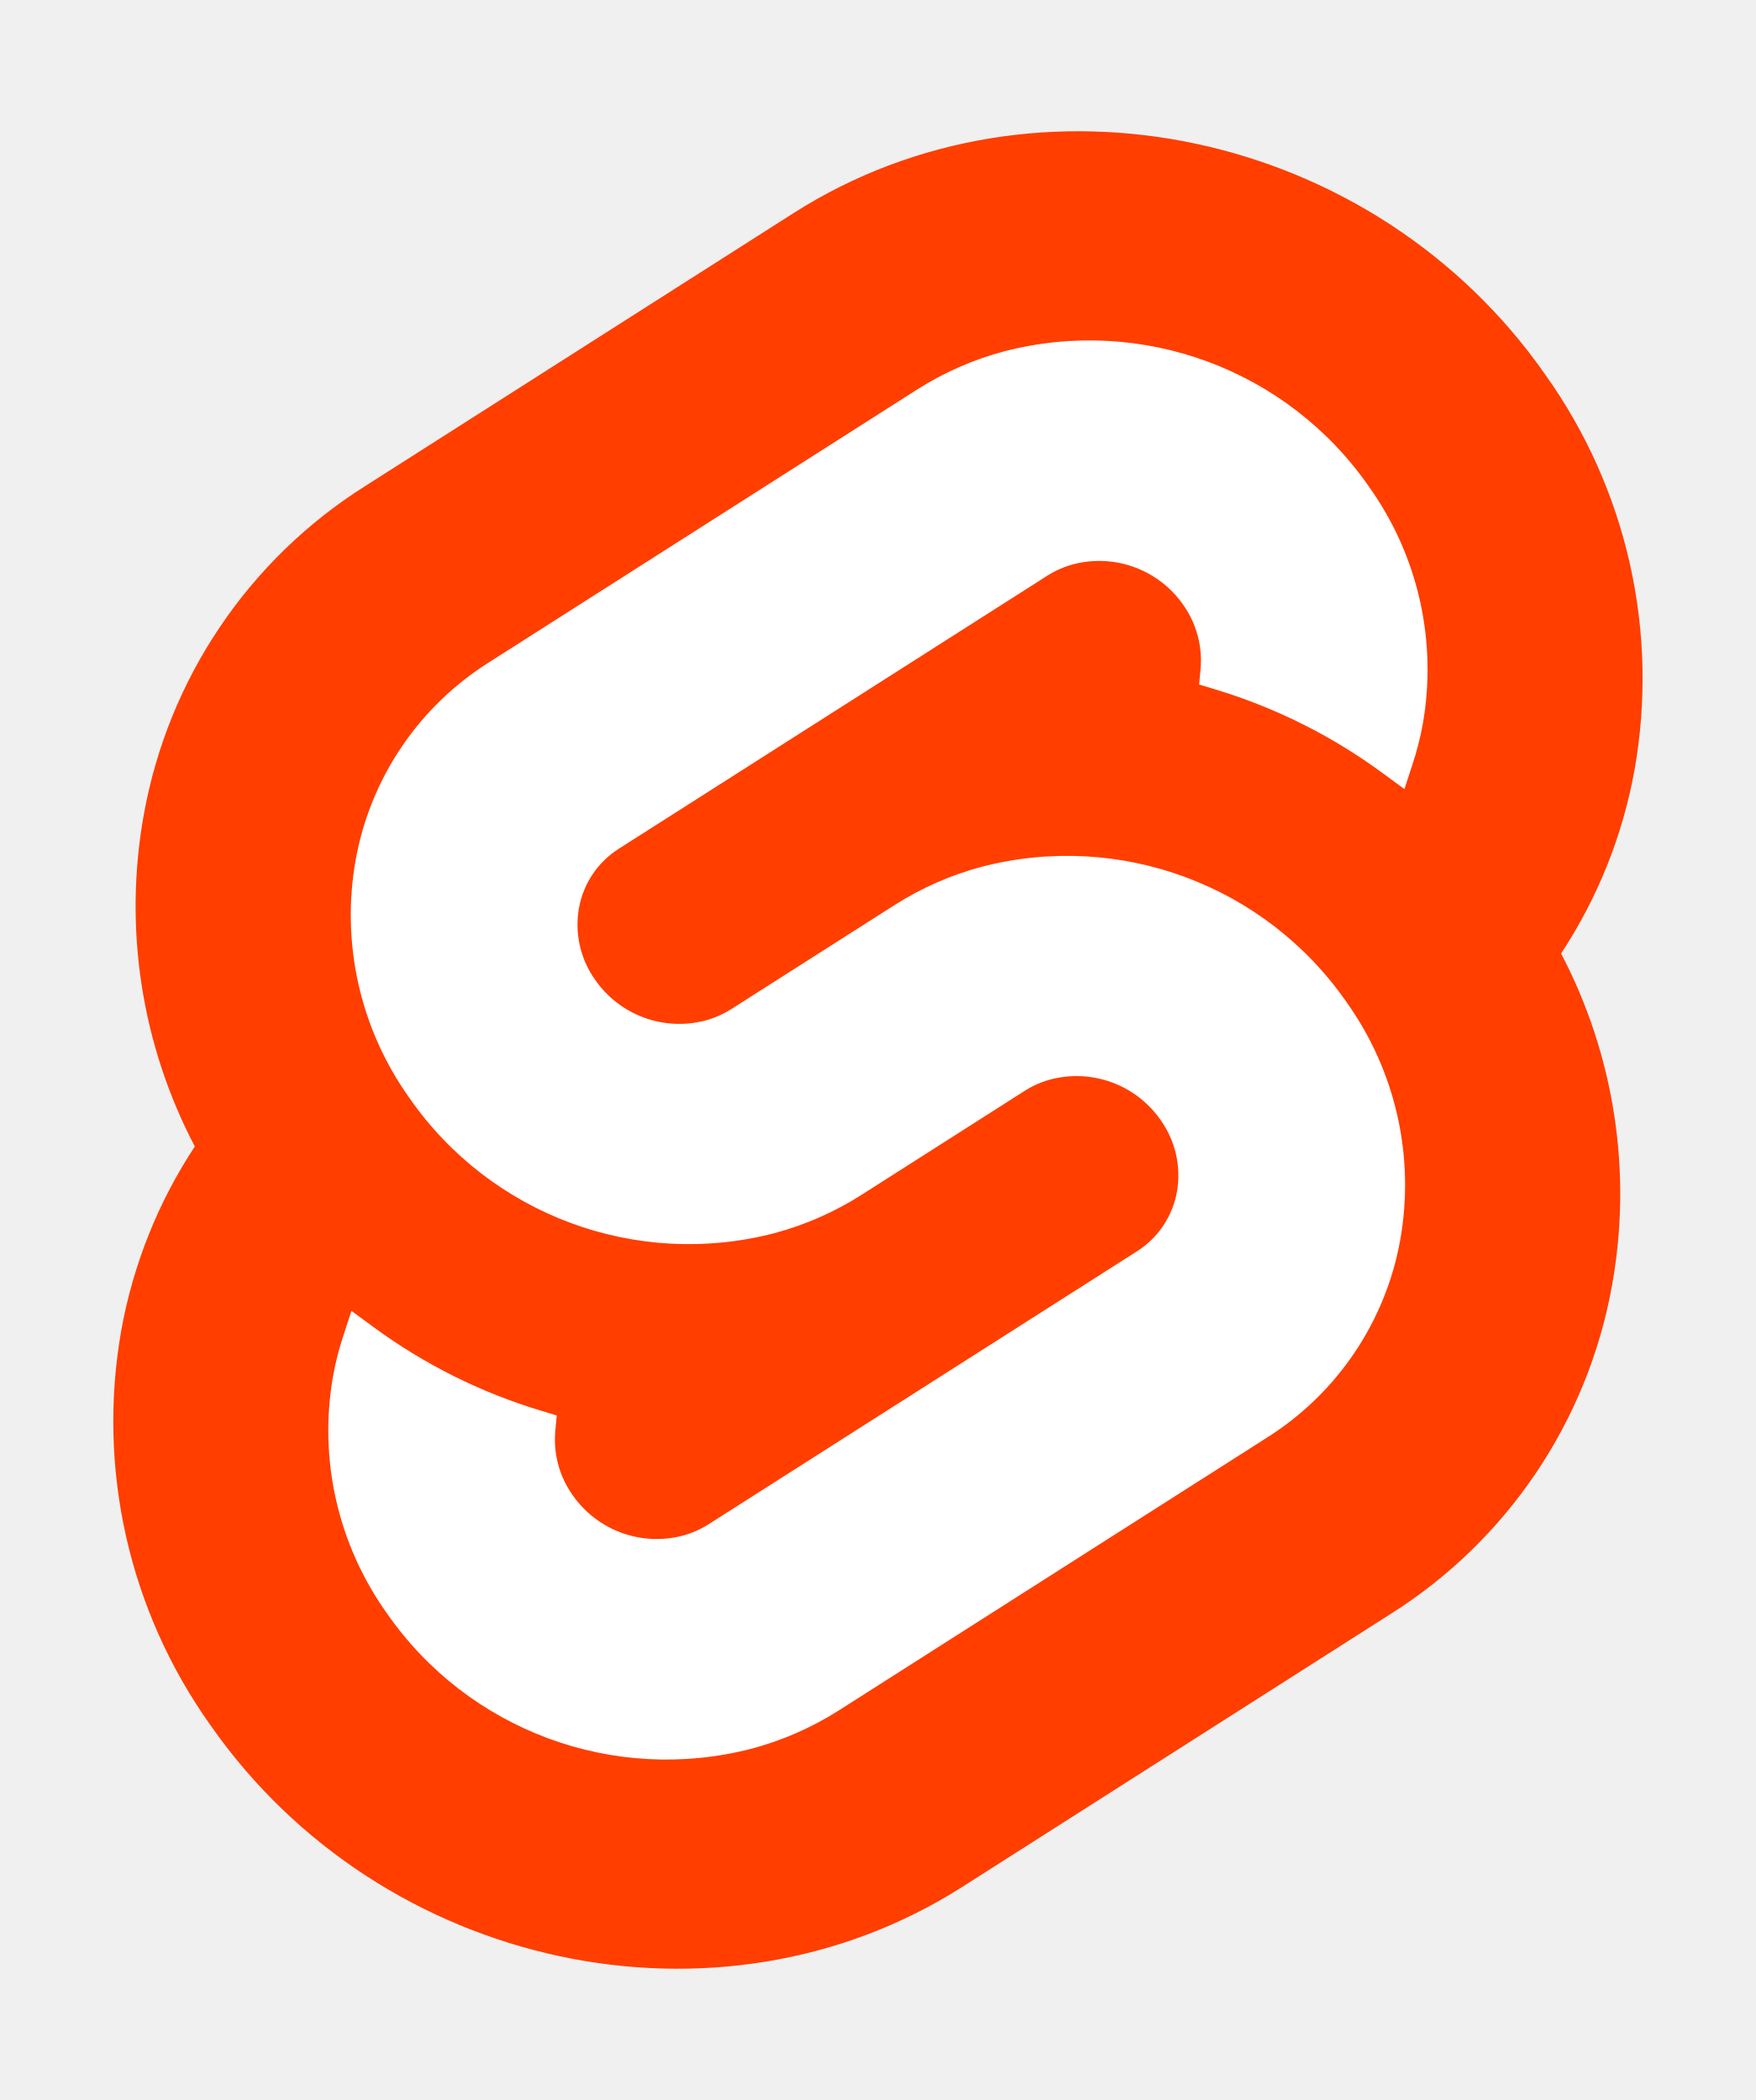
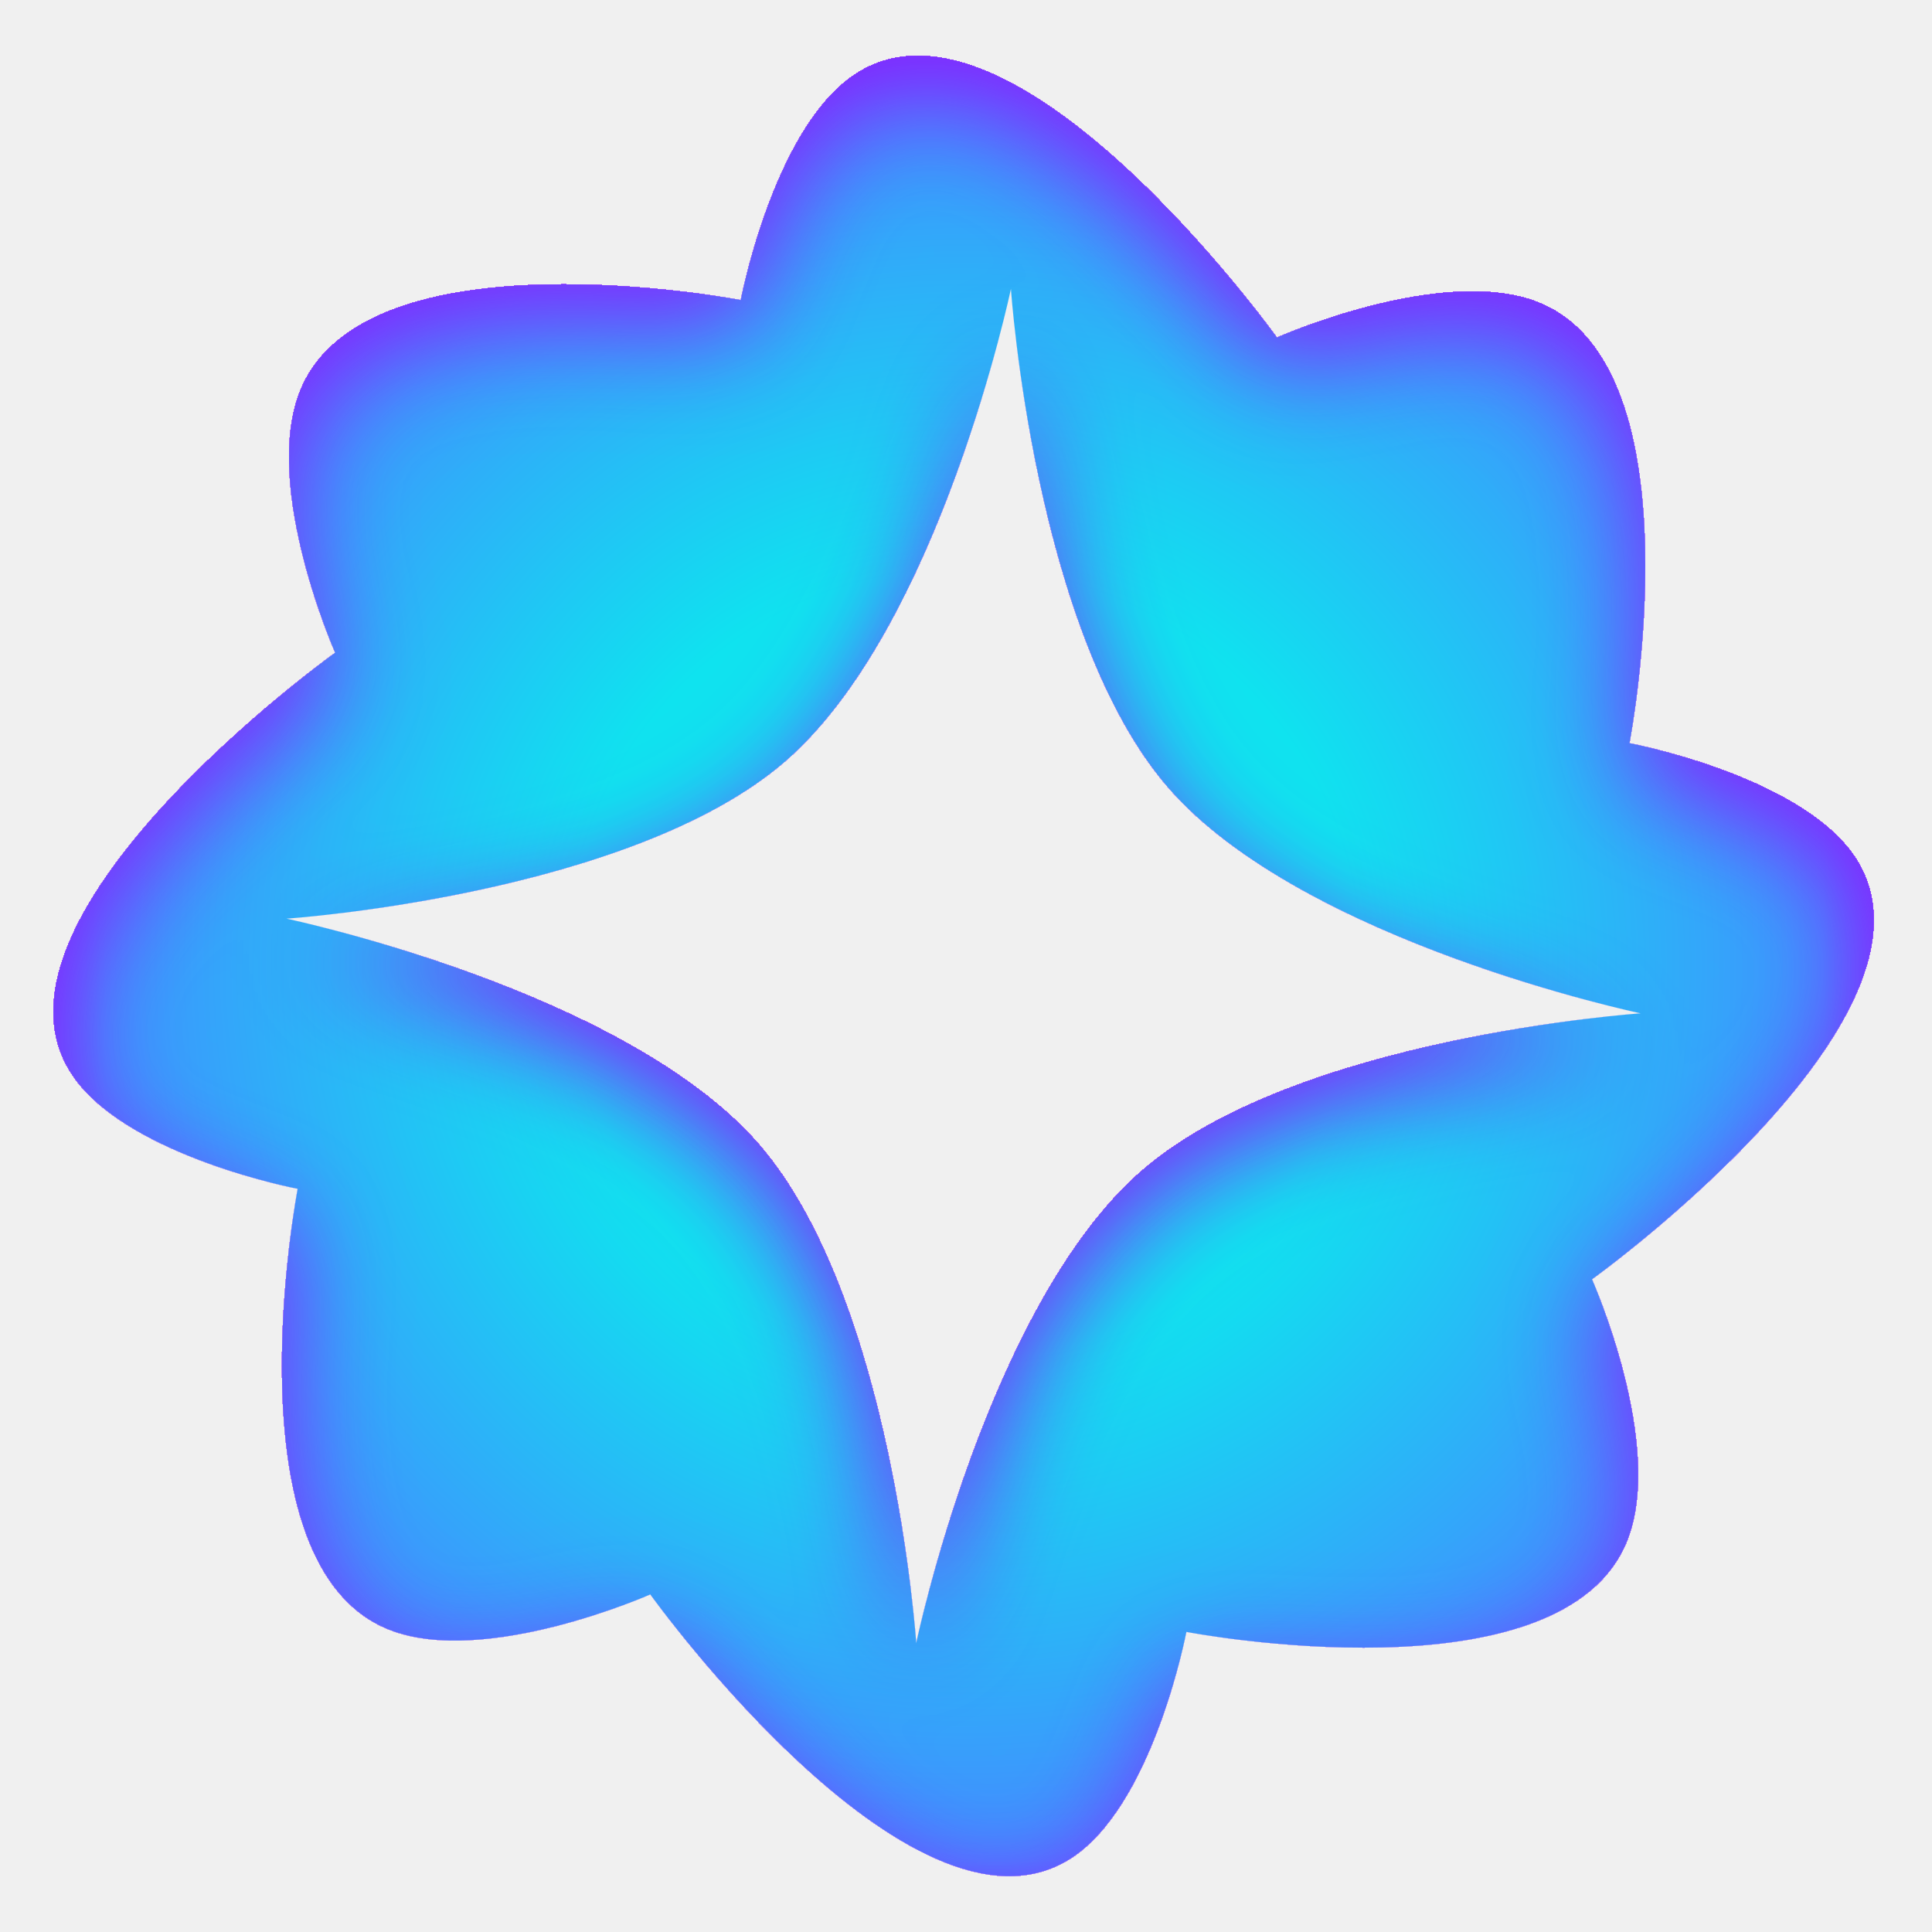
- <svg xmlns="http://www.w3.org/2000/svg" width="107" height="128" viewBox="0 0 107 128">
-   <path d="M94.157 22.819c-10.4-14.885-30.94-19.297-45.792-9.835L22.282 29.608A29.92 29.92 0 0 0 8.764 49.65a31.5 31.5 0 0 0 3.108 20.231 30 30 0 0 0-4.477 11.183 31.9 31.9 0 0 0 5.448 24.116c10.402 14.887 30.942 19.297 45.791 9.835l26.083-16.624A29.92 29.92 0 0 0 98.235 78.35a31.53 31.53 0 0 0-3.105-20.232 30 30 0 0 0 4.474-11.182 31.88 31.88 0 0 0-5.447-24.116" style="fill:#ff3e00" />
-   <path d="M45.817 106.582a20.72 20.72 0 0 1-22.237-8.243 19.17 19.17 0 0 1-3.277-14.503 18 18 0 0 1 .624-2.435l.49-1.498 1.337.981a33.6 33.6 0 0 0 10.203 5.098l.97.294-.09.968a5.85 5.85 0 0 0 1.052 3.878 6.24 6.24 0 0 0 6.695 2.485 5.8 5.8 0 0 0 1.603-.704L69.27 76.28a5.43 5.43 0 0 0 2.45-3.631 5.8 5.8 0 0 0-.987-4.371 6.24 6.24 0 0 0-6.698-2.487 5.7 5.7 0 0 0-1.6.704l-9.953 6.345a19 19 0 0 1-5.296 2.326 20.72 20.72 0 0 1-22.237-8.243 19.17 19.17 0 0 1-3.277-14.502 17.99 17.99 0 0 1 8.13-12.052l26.081-16.623a19 19 0 0 1 5.3-2.329 20.72 20.72 0 0 1 22.237 8.243 19.17 19.17 0 0 1 3.277 14.503 18 18 0 0 1-.624 2.435l-.49 1.498-1.337-.98a33.6 33.6 0 0 0-10.203-5.1l-.97-.294.09-.968a5.86 5.86 0 0 0-1.052-3.878 6.24 6.24 0 0 0-6.696-2.485 5.8 5.8 0 0 0-1.602.704L37.73 51.72a5.42 5.42 0 0 0-2.449 3.63 5.79 5.79 0 0 0 .986 4.372 6.24 6.24 0 0 0 6.698 2.486 5.8 5.8 0 0 0 1.602-.704l9.952-6.342a19 19 0 0 1 5.295-2.328 20.72 20.72 0 0 1 22.237 8.242 19.17 19.17 0 0 1 3.277 14.503 18 18 0 0 1-8.13 12.053l-26.081 16.622a19 19 0 0 1-5.3 2.328" style="fill:#fff" />
+ <svg xmlns="http://www.w3.org/2000/svg" width="144" height="144" viewBox="0 0 144 144" fill="none">
+   <g filter="url(#filter0_i_4094_145)">
+     <path fill-rule="evenodd" clip-rule="evenodd" d="M63.332 5.829C74.984 -2.822 95.073 25.029 95.171 25.164C95.171 25.164 107.496 19.713 114.626 22.531C126.816 27.348 121.45 55.395 121.45 55.395C121.526 55.409 133.715 57.752 137.991 63.512C146.641 75.163 118.794 95.251 118.656 95.351C118.656 95.351 124.106 107.676 121.289 114.807C116.471 126.996 88.425 121.63 88.425 121.63C88.41 121.706 86.067 133.895 80.308 138.171C68.657 146.82 48.571 118.978 48.469 118.836C48.469 118.836 36.143 124.287 29.013 121.469C16.823 116.652 22.19 88.605 22.19 88.605C22.118 88.592 9.925 86.249 5.648 80.488C-3.001 68.837 24.845 48.749 24.984 48.649C24.984 48.649 19.533 36.324 22.351 29.193C27.168 17.004 55.215 22.37 55.215 22.37C55.228 22.298 57.571 10.105 63.332 5.829ZM75.349 21.529C75.344 21.555 70.032 46.738 58.543 56.726C47.053 66.714 21.378 68.469 21.349 68.471C21.381 68.477 46.559 73.789 56.546 85.277C66.539 96.773 68.29 122.471 68.29 122.471C68.29 122.471 73.601 97.267 85.097 87.274C96.593 77.281 122.291 75.529 122.291 75.529C122.291 75.529 97.087 70.219 87.093 58.723C77.106 47.234 75.351 21.56 75.349 21.529Z" fill="url(#paint0_radial_4094_145)" />
+   </g>
+   <defs>
+     <filter id="filter0_i_4094_145" x="3.983" y="4.163" width="135.674" height="138.366" filterUnits="userSpaceOnUse" color-interpolation-filters="sRGB">
+       <feFlood flood-opacity="0" result="BackgroundImageFix" />
+       <feBlend mode="normal" in="SourceGraphic" in2="BackgroundImageFix" result="shape" />
+       <feColorMatrix in="SourceAlpha" type="matrix" values="0 0 0 0 0 0 0 0 0 0 0 0 0 0 0 0 0 0 127 0" result="hardAlpha" />
+       <feOffset dy="2.692" />
+       <feGaussianBlur stdDeviation="4.037" />
+       <feComposite in2="hardAlpha" operator="arithmetic" k2="-1" k3="1" />
+       <feColorMatrix type="matrix" values="0 0 0 0 0.531 0 0 0 0 0.12 0 0 0 0 1 0 0 0 1 0" />
+       <feBlend mode="normal" in2="shape" result="effect1_innerShadow_4094_145" />
+     </filter>
+     <radialGradient id="paint0_radial_4094_145" cx="0" cy="0" r="1" gradientUnits="userSpaceOnUse" gradientTransform="translate(71.8198 72) rotate(94) scale(67.4587 67.4587)">
+       <stop offset="0.438" stop-color="#0FE3EF" />
+       <stop offset="1" stop-color="#438BFF" />
+     </radialGradient>
+   </defs>
</svg>
